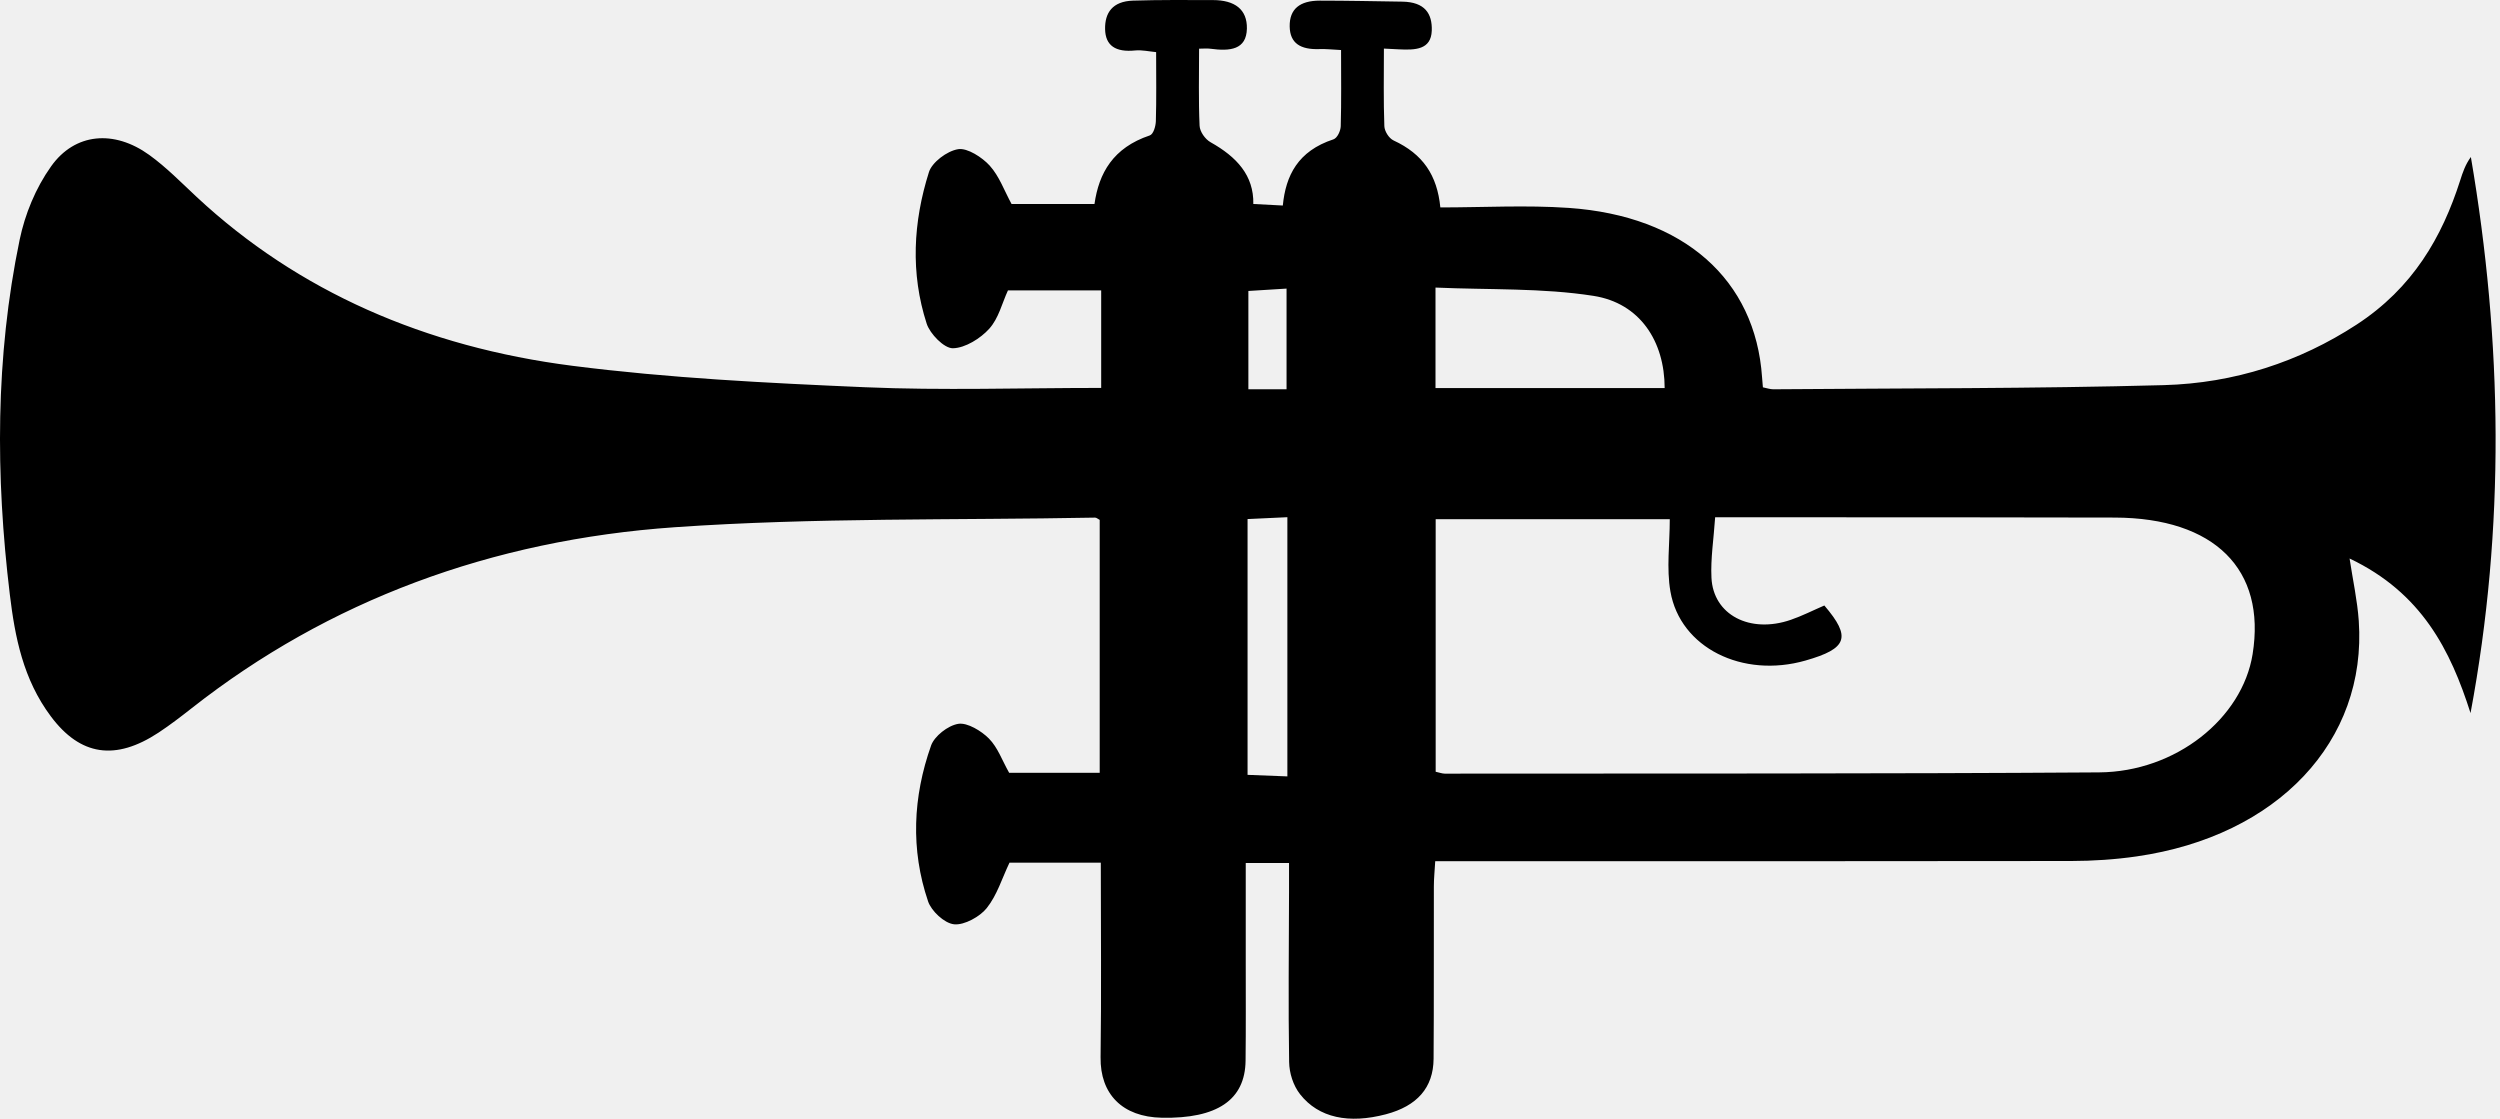
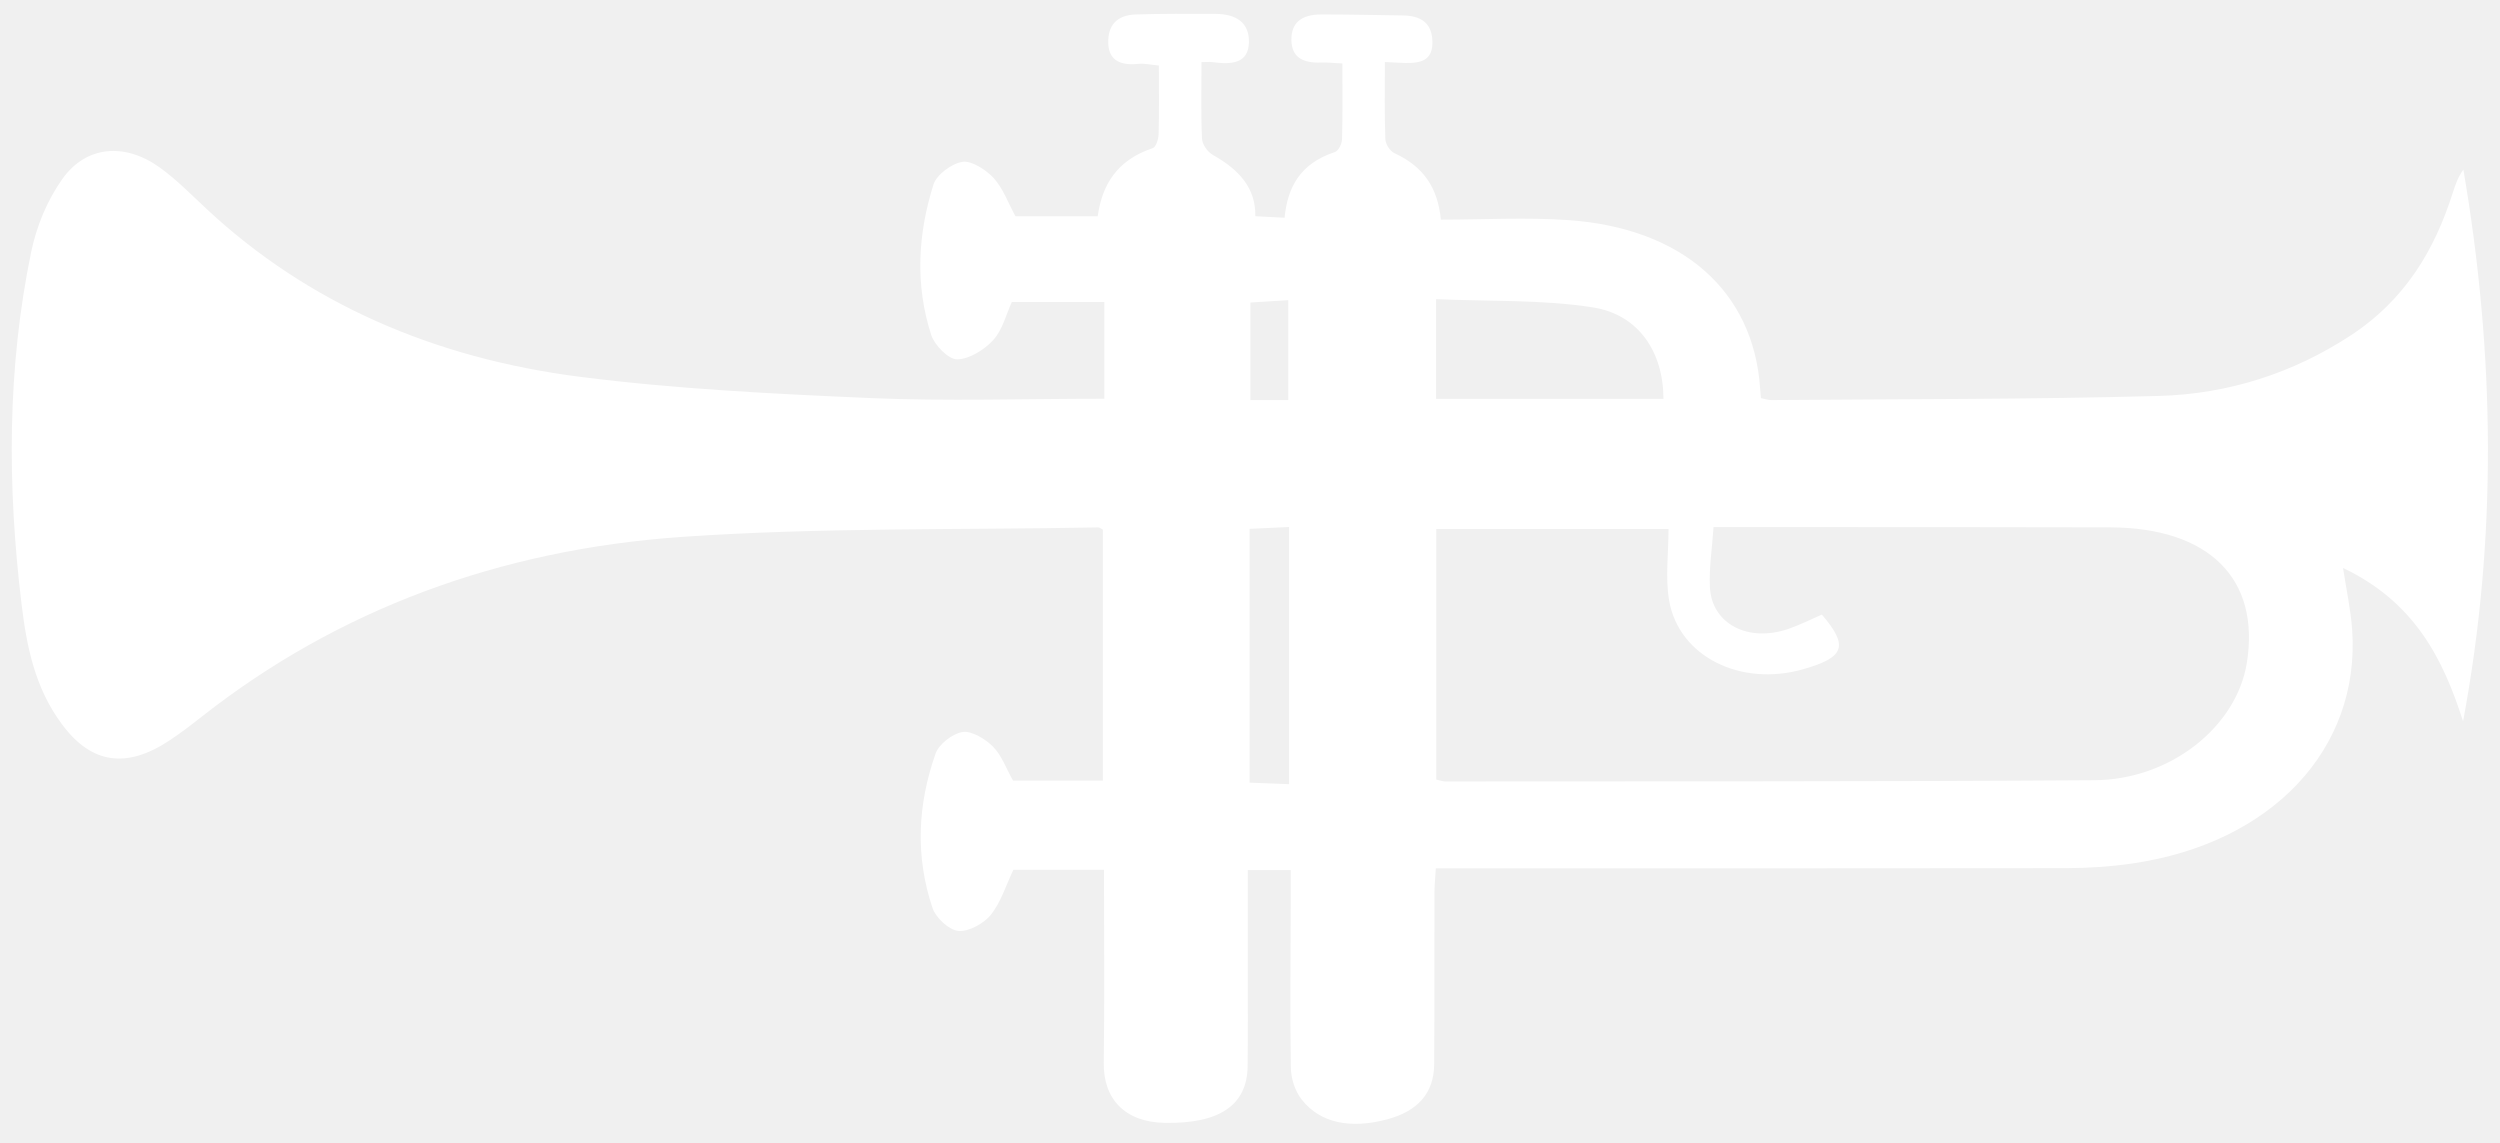
- <svg xmlns="http://www.w3.org/2000/svg" width="219" height="98" viewBox="0 0 219 98" fill="none">
-   <g clip-path="url(#clip0_164_2985)">
-     <path d="M96.464 33.978V25.44H88.296C87.766 26.591 87.487 27.876 86.653 28.802C85.911 29.626 84.562 30.491 83.468 30.507C82.692 30.515 81.464 29.234 81.179 28.357C79.748 23.939 79.989 19.46 81.377 15.071C81.642 14.23 82.943 13.227 83.936 13.068C84.74 12.937 86.056 13.798 86.697 14.508C87.545 15.45 87.959 16.674 88.614 17.873H95.876C96.261 15.16 97.509 12.941 100.718 11.864C101.046 11.754 101.239 11.048 101.253 10.616C101.311 8.654 101.277 6.688 101.277 4.566C100.651 4.509 100.034 4.362 99.446 4.42C97.731 4.595 96.83 4.003 96.806 2.543C96.782 1.14 97.437 0.112 99.254 0.055C101.581 -0.019 103.908 0.002 106.235 0.006C108.182 0.006 109.261 0.834 109.228 2.506C109.189 4.366 107.739 4.501 106.033 4.269C105.734 4.228 105.416 4.264 105.04 4.264C105.04 6.549 104.983 8.784 105.084 11.02C105.108 11.522 105.556 12.187 106.052 12.464C108.336 13.745 109.84 15.368 109.791 17.869C110.668 17.914 111.444 17.955 112.374 18.004C112.63 15.377 113.694 13.231 116.807 12.207C117.154 12.093 117.438 11.456 117.448 11.057C117.511 8.886 117.477 6.716 117.477 4.383C116.788 4.35 116.186 4.281 115.583 4.301C113.935 4.358 113.001 3.804 112.976 2.319C112.952 0.781 113.873 0.055 115.617 0.055C118.026 0.055 120.431 0.108 122.84 0.144C124.82 0.173 125.476 1.193 125.423 2.69C125.36 4.362 123.977 4.395 122.527 4.322C122.146 4.301 121.761 4.281 121.23 4.256C121.23 6.582 121.187 8.817 121.269 11.048C121.283 11.485 121.655 12.105 122.079 12.305C124.642 13.492 125.895 15.336 126.174 18.171C129.913 18.171 133.691 17.955 137.416 18.212C147.52 18.913 153.774 24.498 154.357 33.052C154.377 33.318 154.401 33.583 154.43 33.929C154.757 33.995 155.051 34.101 155.34 34.101C166.741 34.007 178.151 34.048 189.542 33.738C195.748 33.57 201.439 31.69 206.421 28.447C211.369 25.228 213.923 20.769 215.509 15.813C215.73 15.116 215.961 14.422 216.448 13.753C219.219 29.989 219.464 46.192 216.419 62.468C214.665 56.957 212.145 51.931 205.823 48.925C206.113 50.834 206.503 52.6 206.628 54.387C207.361 64.92 199.521 73.242 187.176 75.02C185.287 75.294 183.35 75.42 181.437 75.424C163.691 75.453 145.944 75.441 128.193 75.441C127.475 75.441 126.752 75.441 125.726 75.441C125.683 76.228 125.606 76.942 125.606 77.656C125.591 82.689 125.62 87.719 125.582 92.753C125.562 95.287 124.136 96.886 121.414 97.608C118.171 98.464 115.521 97.934 113.892 95.862C113.275 95.078 112.943 93.989 112.928 93.035C112.846 88.07 112.909 83.106 112.919 78.145C112.919 77.341 112.919 76.538 112.919 75.596H109.127C109.127 78.553 109.127 81.458 109.127 84.358C109.127 87.213 109.146 90.069 109.112 92.925C109.069 96.355 106.621 98.007 101.778 97.914C98.309 97.848 96.367 95.833 96.411 92.619C96.488 86.989 96.43 81.356 96.43 75.571H88.431C87.761 76.978 87.347 78.406 86.436 79.552C85.853 80.287 84.47 81.066 83.574 80.968C82.707 80.874 81.579 79.789 81.3 78.961C79.758 74.413 79.97 69.811 81.565 65.303C81.849 64.504 83.02 63.557 83.95 63.407C84.74 63.28 85.988 64.043 86.629 64.696C87.415 65.495 87.776 66.593 88.402 67.698H96.334V45.543C96.184 45.47 96.054 45.339 95.924 45.343C83.651 45.576 71.335 45.335 59.125 46.184C43.017 47.306 28.759 52.633 16.8 62.032C15.86 62.77 14.906 63.505 13.894 64.174C10.112 66.666 7.038 66.213 4.455 62.754C2.022 59.503 1.309 55.794 0.86 52.074C-0.392 41.688 -0.416 31.302 1.723 20.994C2.186 18.775 3.111 16.49 4.479 14.569C6.566 11.636 9.996 11.35 13.075 13.573C14.593 14.671 15.88 15.997 17.229 17.253C26.109 25.526 37.245 30.397 50.148 32.045C58.605 33.126 67.201 33.55 75.759 33.921C82.558 34.215 89.385 33.982 96.468 33.982L96.464 33.978ZM125.76 67.604C126.116 67.682 126.338 67.771 126.565 67.771C145.67 67.751 164.775 67.792 183.875 67.661C190.607 67.616 196.423 62.933 197.328 57.308C198.523 49.88 193.999 45.372 185.258 45.339C175.144 45.307 165.03 45.319 154.916 45.315C153.408 45.315 151.905 45.315 150.247 45.315C150.117 47.244 149.843 48.929 149.924 50.606C150.074 53.861 153.293 55.533 156.873 54.297C157.889 53.947 158.843 53.457 159.812 53.041C162.192 55.827 161.836 56.814 158.164 57.863C152.652 59.441 147.192 56.749 146.33 51.821C145.973 49.778 146.272 47.652 146.272 45.482H125.765V67.608L125.76 67.604ZM125.755 33.995H145.824C145.819 29.895 143.66 26.554 139.589 25.918C135.117 25.216 130.448 25.399 125.75 25.191V33.995H125.755ZM112.774 68.012V45.307C111.521 45.368 110.447 45.417 109.286 45.47V67.877C110.447 67.922 111.463 67.963 112.774 68.012ZM112.702 34.101V25.281C111.444 25.359 110.437 25.42 109.358 25.489V34.101H112.702Z" fill="black" />
+ <svg xmlns="http://www.w3.org/2000/svg" width="105" height="48" viewBox="0 0 105 48" fill="none">
+   <g clip-path="url(#clip0_331_3417)">
+     <path d="M46.383 16.745L46.383 12.683L42.498 12.683C42.246 13.23 42.113 13.842 41.716 14.282C41.363 14.674 40.721 15.085 40.201 15.093C39.832 15.097 39.247 14.488 39.112 14.071C38.431 11.969 38.546 9.838 39.206 7.75C39.332 7.35 39.951 6.873 40.423 6.797C40.806 6.735 41.432 7.145 41.737 7.482C42.14 7.93 42.337 8.513 42.649 9.083L46.103 9.083C46.287 7.793 46.881 6.737 48.407 6.225C48.563 6.172 48.655 5.837 48.662 5.631C48.689 4.697 48.673 3.762 48.673 2.753C48.375 2.726 48.082 2.656 47.802 2.683C46.986 2.766 46.557 2.485 46.546 1.79C46.535 1.123 46.846 0.634 47.71 0.607C48.818 0.572 49.925 0.581 51.032 0.583C51.958 0.583 52.471 0.977 52.455 1.773C52.437 2.658 51.747 2.722 50.936 2.611C50.794 2.592 50.642 2.609 50.463 2.609C50.463 3.696 50.436 4.759 50.484 5.823C50.495 6.062 50.709 6.378 50.945 6.51C52.031 7.119 52.746 7.892 52.724 9.081C53.141 9.103 53.51 9.122 53.952 9.145C54.074 7.896 54.58 6.875 56.061 6.388C56.226 6.333 56.361 6.031 56.366 5.84C56.396 4.808 56.38 3.776 56.38 2.666C56.052 2.65 55.765 2.617 55.479 2.627C54.695 2.654 54.25 2.39 54.239 1.684C54.227 0.952 54.665 0.607 55.495 0.607C56.641 0.607 57.785 0.632 58.931 0.649C59.873 0.663 60.185 1.148 60.16 1.86C60.13 2.656 59.472 2.671 58.782 2.636C58.601 2.627 58.417 2.617 58.165 2.605C58.165 3.712 58.145 4.775 58.184 5.837C58.191 6.044 58.367 6.339 58.569 6.434C59.788 6.999 60.384 7.876 60.517 9.225C62.296 9.225 64.093 9.122 65.865 9.244C70.672 9.578 73.647 12.235 73.924 16.304C73.934 16.43 73.945 16.556 73.959 16.721C74.115 16.753 74.255 16.803 74.392 16.803C79.816 16.758 85.244 16.778 90.662 16.63C93.615 16.551 96.322 15.656 98.692 14.113C101.046 12.582 102.261 10.461 103.015 8.103C103.121 7.771 103.231 7.441 103.462 7.123C104.78 14.847 104.897 22.555 103.449 30.298C102.614 27.676 101.415 25.285 98.408 23.855C98.546 24.763 98.731 25.604 98.791 26.454C99.139 31.464 95.41 35.423 89.537 36.269C88.638 36.399 87.717 36.459 86.807 36.462C78.365 36.475 69.922 36.469 61.478 36.469C61.136 36.469 60.792 36.469 60.304 36.469C60.283 36.844 60.247 37.183 60.247 37.523C60.24 39.918 60.254 42.31 60.235 44.705C60.226 45.91 59.548 46.671 58.252 47.015C56.71 47.422 55.449 47.17 54.674 46.184C54.381 45.811 54.223 45.293 54.216 44.839C54.177 42.477 54.207 40.116 54.211 37.756C54.211 37.374 54.211 36.991 54.211 36.543L52.407 36.543C52.407 37.95 52.407 39.332 52.407 40.711C52.407 42.07 52.416 43.428 52.4 44.787C52.38 46.419 51.215 47.205 48.911 47.16C47.261 47.129 46.337 46.17 46.358 44.641C46.395 41.963 46.367 39.283 46.367 36.531L42.562 36.531C42.243 37.201 42.046 37.88 41.613 38.425C41.336 38.775 40.678 39.145 40.251 39.099C39.839 39.054 39.303 38.538 39.169 38.144C38.436 35.98 38.537 33.791 39.296 31.647C39.431 31.266 39.988 30.816 40.43 30.744C40.806 30.684 41.4 31.047 41.705 31.358C42.078 31.738 42.25 32.26 42.548 32.786L46.321 32.786L46.321 22.246C46.25 22.212 46.188 22.149 46.127 22.151C40.288 22.262 34.429 22.148 28.621 22.551C20.958 23.085 14.175 25.619 8.486 30.09C8.039 30.442 7.585 30.791 7.103 31.109C5.304 32.295 3.841 32.08 2.613 30.434C1.455 28.887 1.116 27.123 0.903 25.353C0.307 20.413 0.295 15.472 1.313 10.568C1.533 9.512 1.973 8.425 2.624 7.511C3.617 6.116 5.249 5.98 6.714 7.038C7.436 7.56 8.048 8.191 8.69 8.788C12.914 12.724 18.212 15.041 24.35 15.825C28.373 16.339 32.462 16.541 36.533 16.718C39.768 16.857 43.016 16.747 46.386 16.747L46.383 16.745ZM60.32 32.741C60.49 32.778 60.595 32.821 60.703 32.821C69.792 32.811 78.88 32.831 87.967 32.769C91.169 32.747 93.936 30.519 94.367 27.843C94.935 24.309 92.783 22.165 88.625 22.149C83.813 22.134 79.002 22.14 74.19 22.138C73.473 22.138 72.758 22.138 71.969 22.138C71.907 23.056 71.777 23.857 71.816 24.655C71.887 26.203 73.418 26.999 75.121 26.411C75.605 26.244 76.059 26.011 76.519 25.813C77.652 27.139 77.482 27.608 75.735 28.107C73.113 28.858 70.516 27.577 70.106 25.233C69.936 24.261 70.078 23.25 70.078 22.217L60.322 22.217L60.322 32.743L60.32 32.741ZM60.318 16.753L69.865 16.753C69.863 14.802 68.836 13.213 66.899 12.91C64.772 12.576 62.55 12.664 60.316 12.565L60.316 16.753L60.318 16.753ZM54.142 32.935L54.142 22.134C53.547 22.163 53.035 22.186 52.483 22.212L52.483 32.871C53.035 32.893 53.519 32.912 54.142 32.935ZM54.108 16.803L54.108 12.607C53.51 12.644 53.031 12.673 52.517 12.706L52.517 16.803L54.108 16.803Z" fill="white" />
  </g>
  <defs>
-     <clipPath id="clip0_164_2985">
-       <rect width="218.615" height="98" fill="white" />
+     <clipPath id="clip0_331_3417">
+       <rect width="104" height="46.621" fill="white" transform="translate(0.493408 0.580566)" />
    </clipPath>
  </defs>
</svg>
